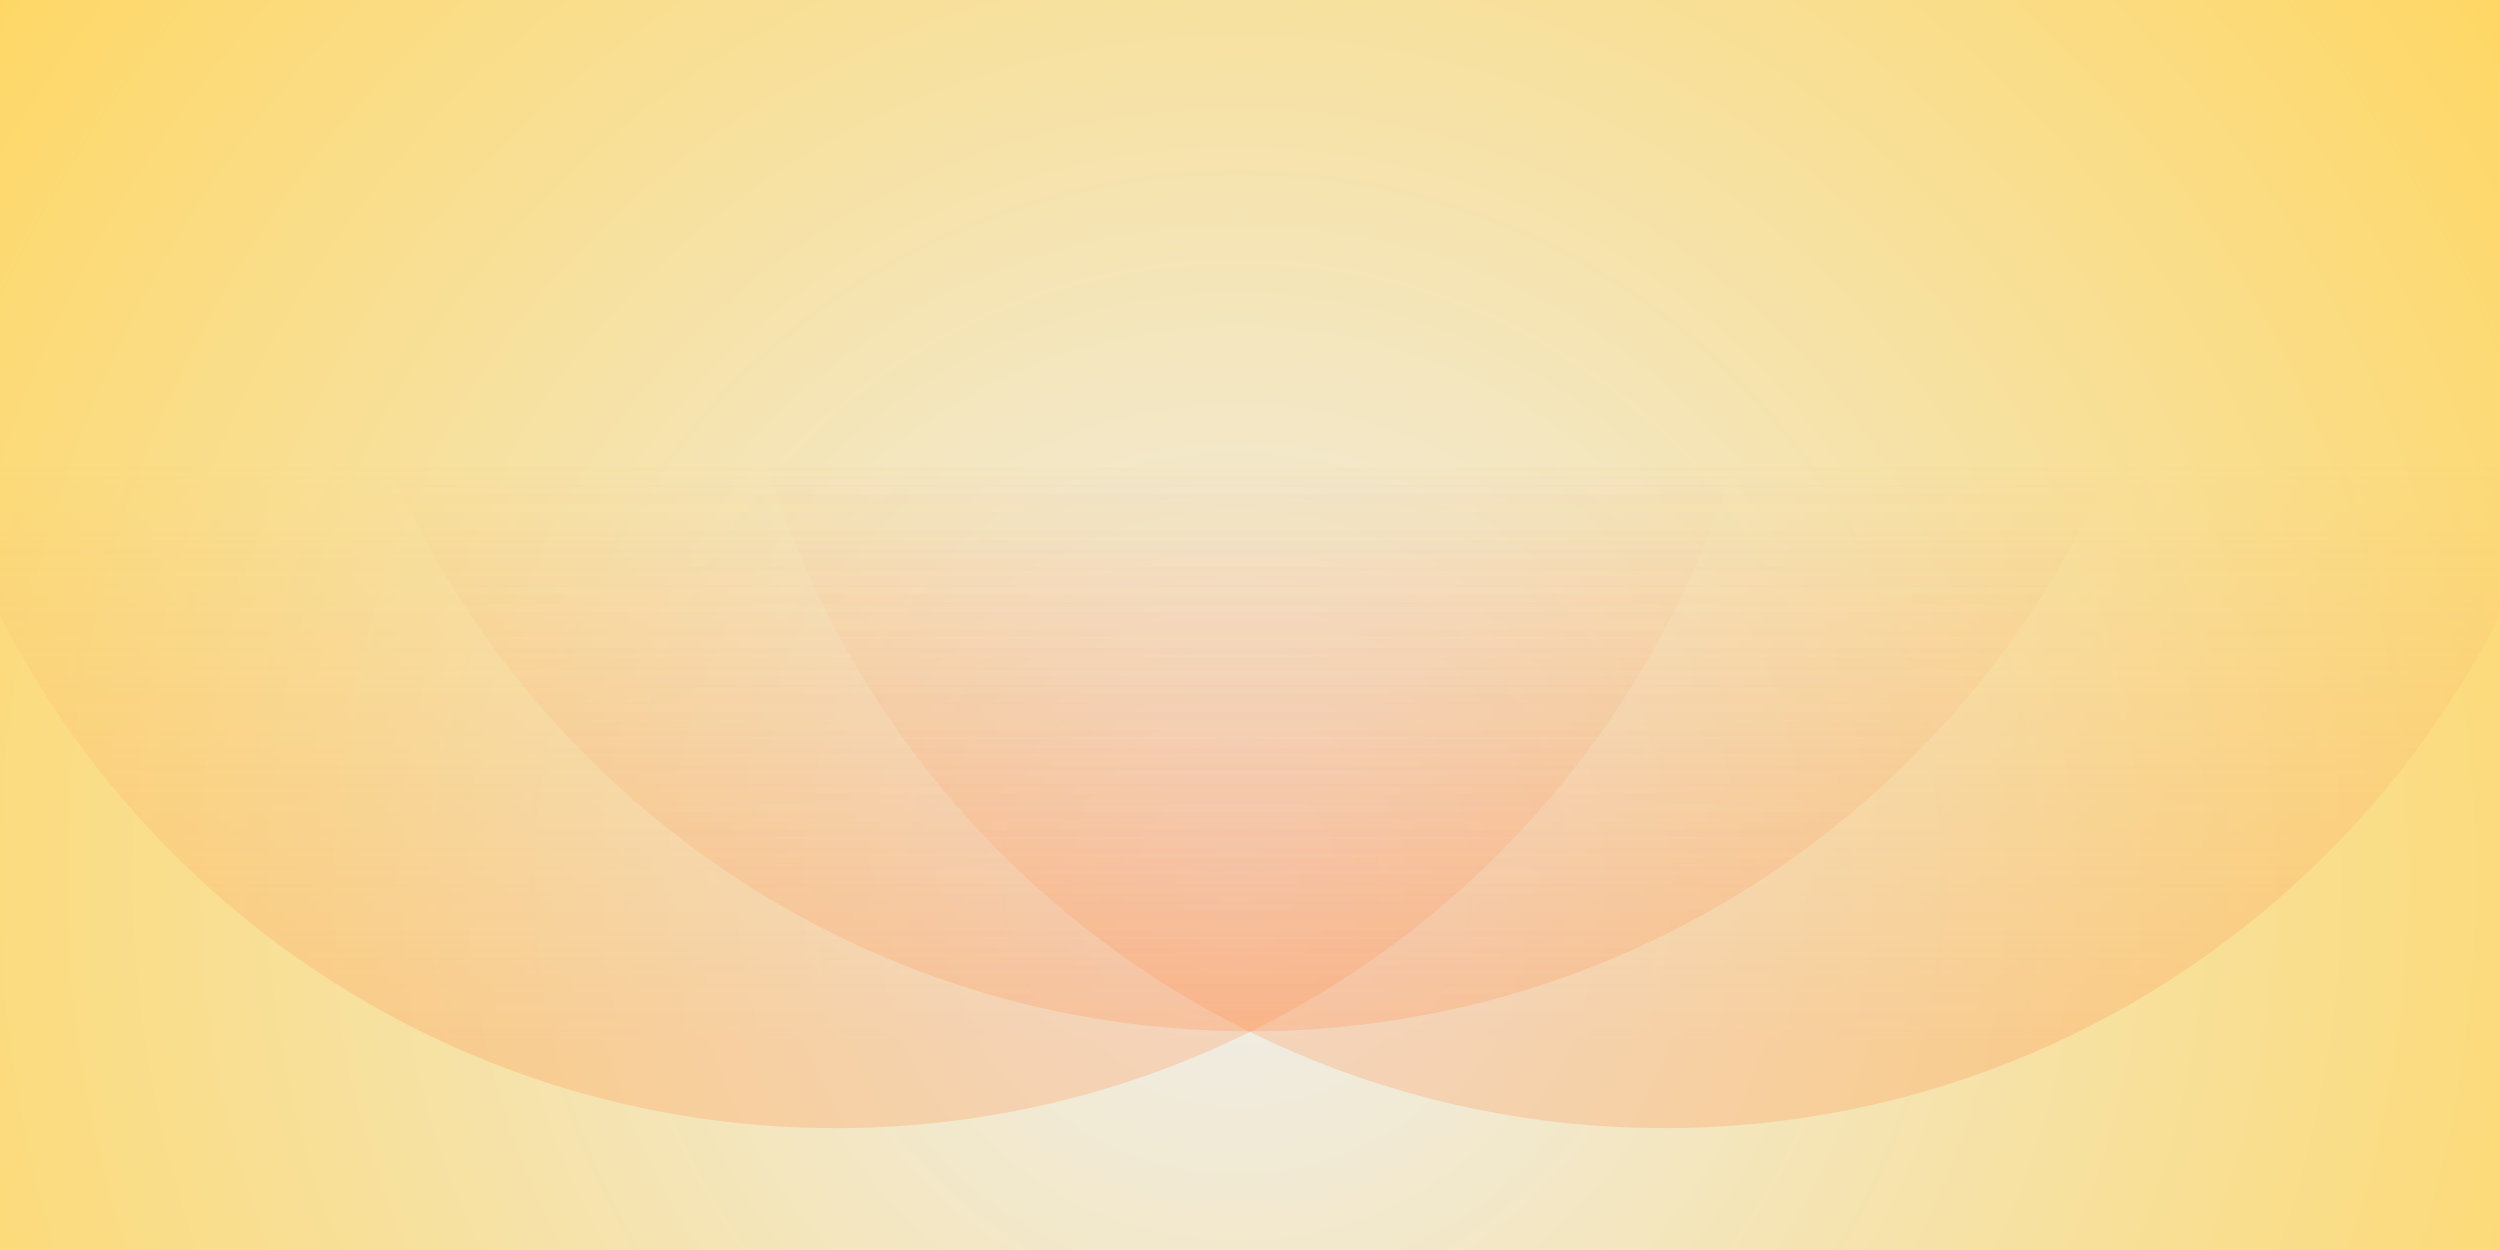
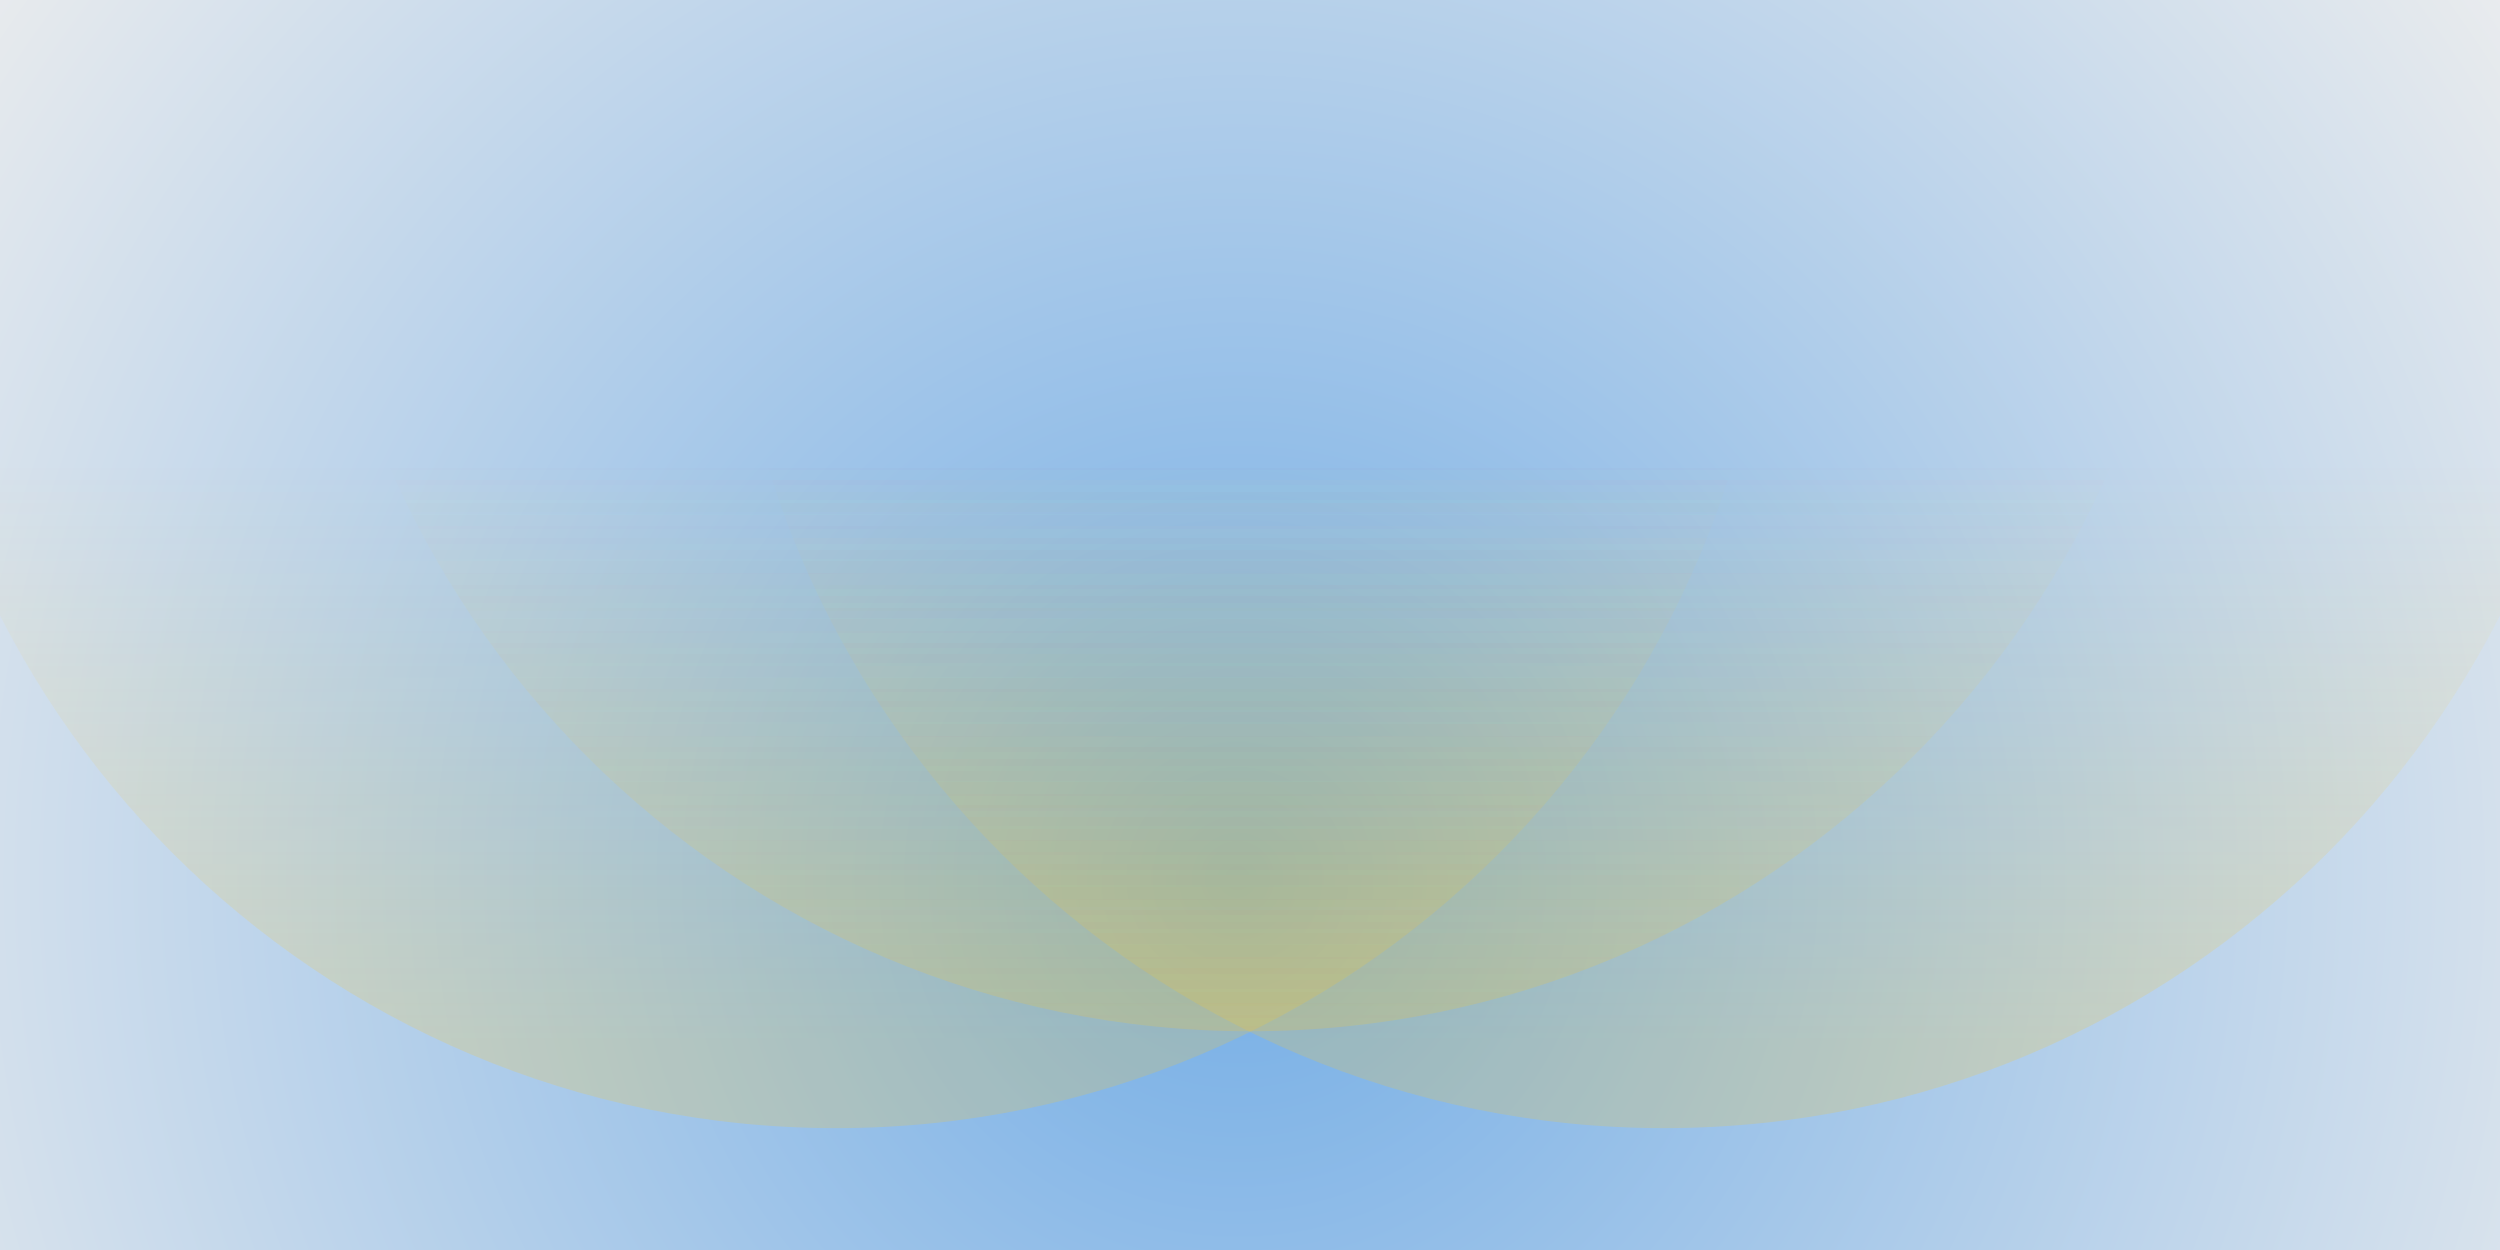
<svg xmlns="http://www.w3.org/2000/svg" width="100%" height="100%" viewBox="0 0 800 400">
-   <rect fill="#FFD65E" width="800" height="400" />
+   <rect fill="#EEEEEE" width="800" height="400" />
  <defs>
    <radialGradient id="a" cx="396" cy="281" r="514" gradientUnits="userSpaceOnUse">
-       <stop offset="0" stop-color="#EEEEEE" />
-       <stop offset="1" stop-color="#FFD65E" />
+       <stop offset="0" stop-color="#73ADE6" />
+       <stop offset="1" stop-color="#EEEEEE" />
    </radialGradient>
    <linearGradient id="b" gradientUnits="userSpaceOnUse" x1="400" y1="148" x2="400" y2="333">
-       <stop offset="0" stop-color="#FF8B48" stop-opacity="0" />
-       <stop offset="1" stop-color="#FF8B48" stop-opacity="0.5" />
+       <stop offset="0" stop-color="#FFC81E" stop-opacity="0" />
+       <stop offset="1" stop-color="#FFC81E" stop-opacity="0.5" />
    </linearGradient>
  </defs>
  <rect fill="url(#a)" width="800" height="400" />
-   <g fill-opacity="0.5">
+   <g fill-opacity="0.39">
    <circle fill="url(#b)" cx="267.5" cy="61" r="300" />
    <circle fill="url(#b)" cx="532.5" cy="61" r="300" />
    <circle fill="url(#b)" cx="400" cy="30" r="300" />
  </g>
</svg>
